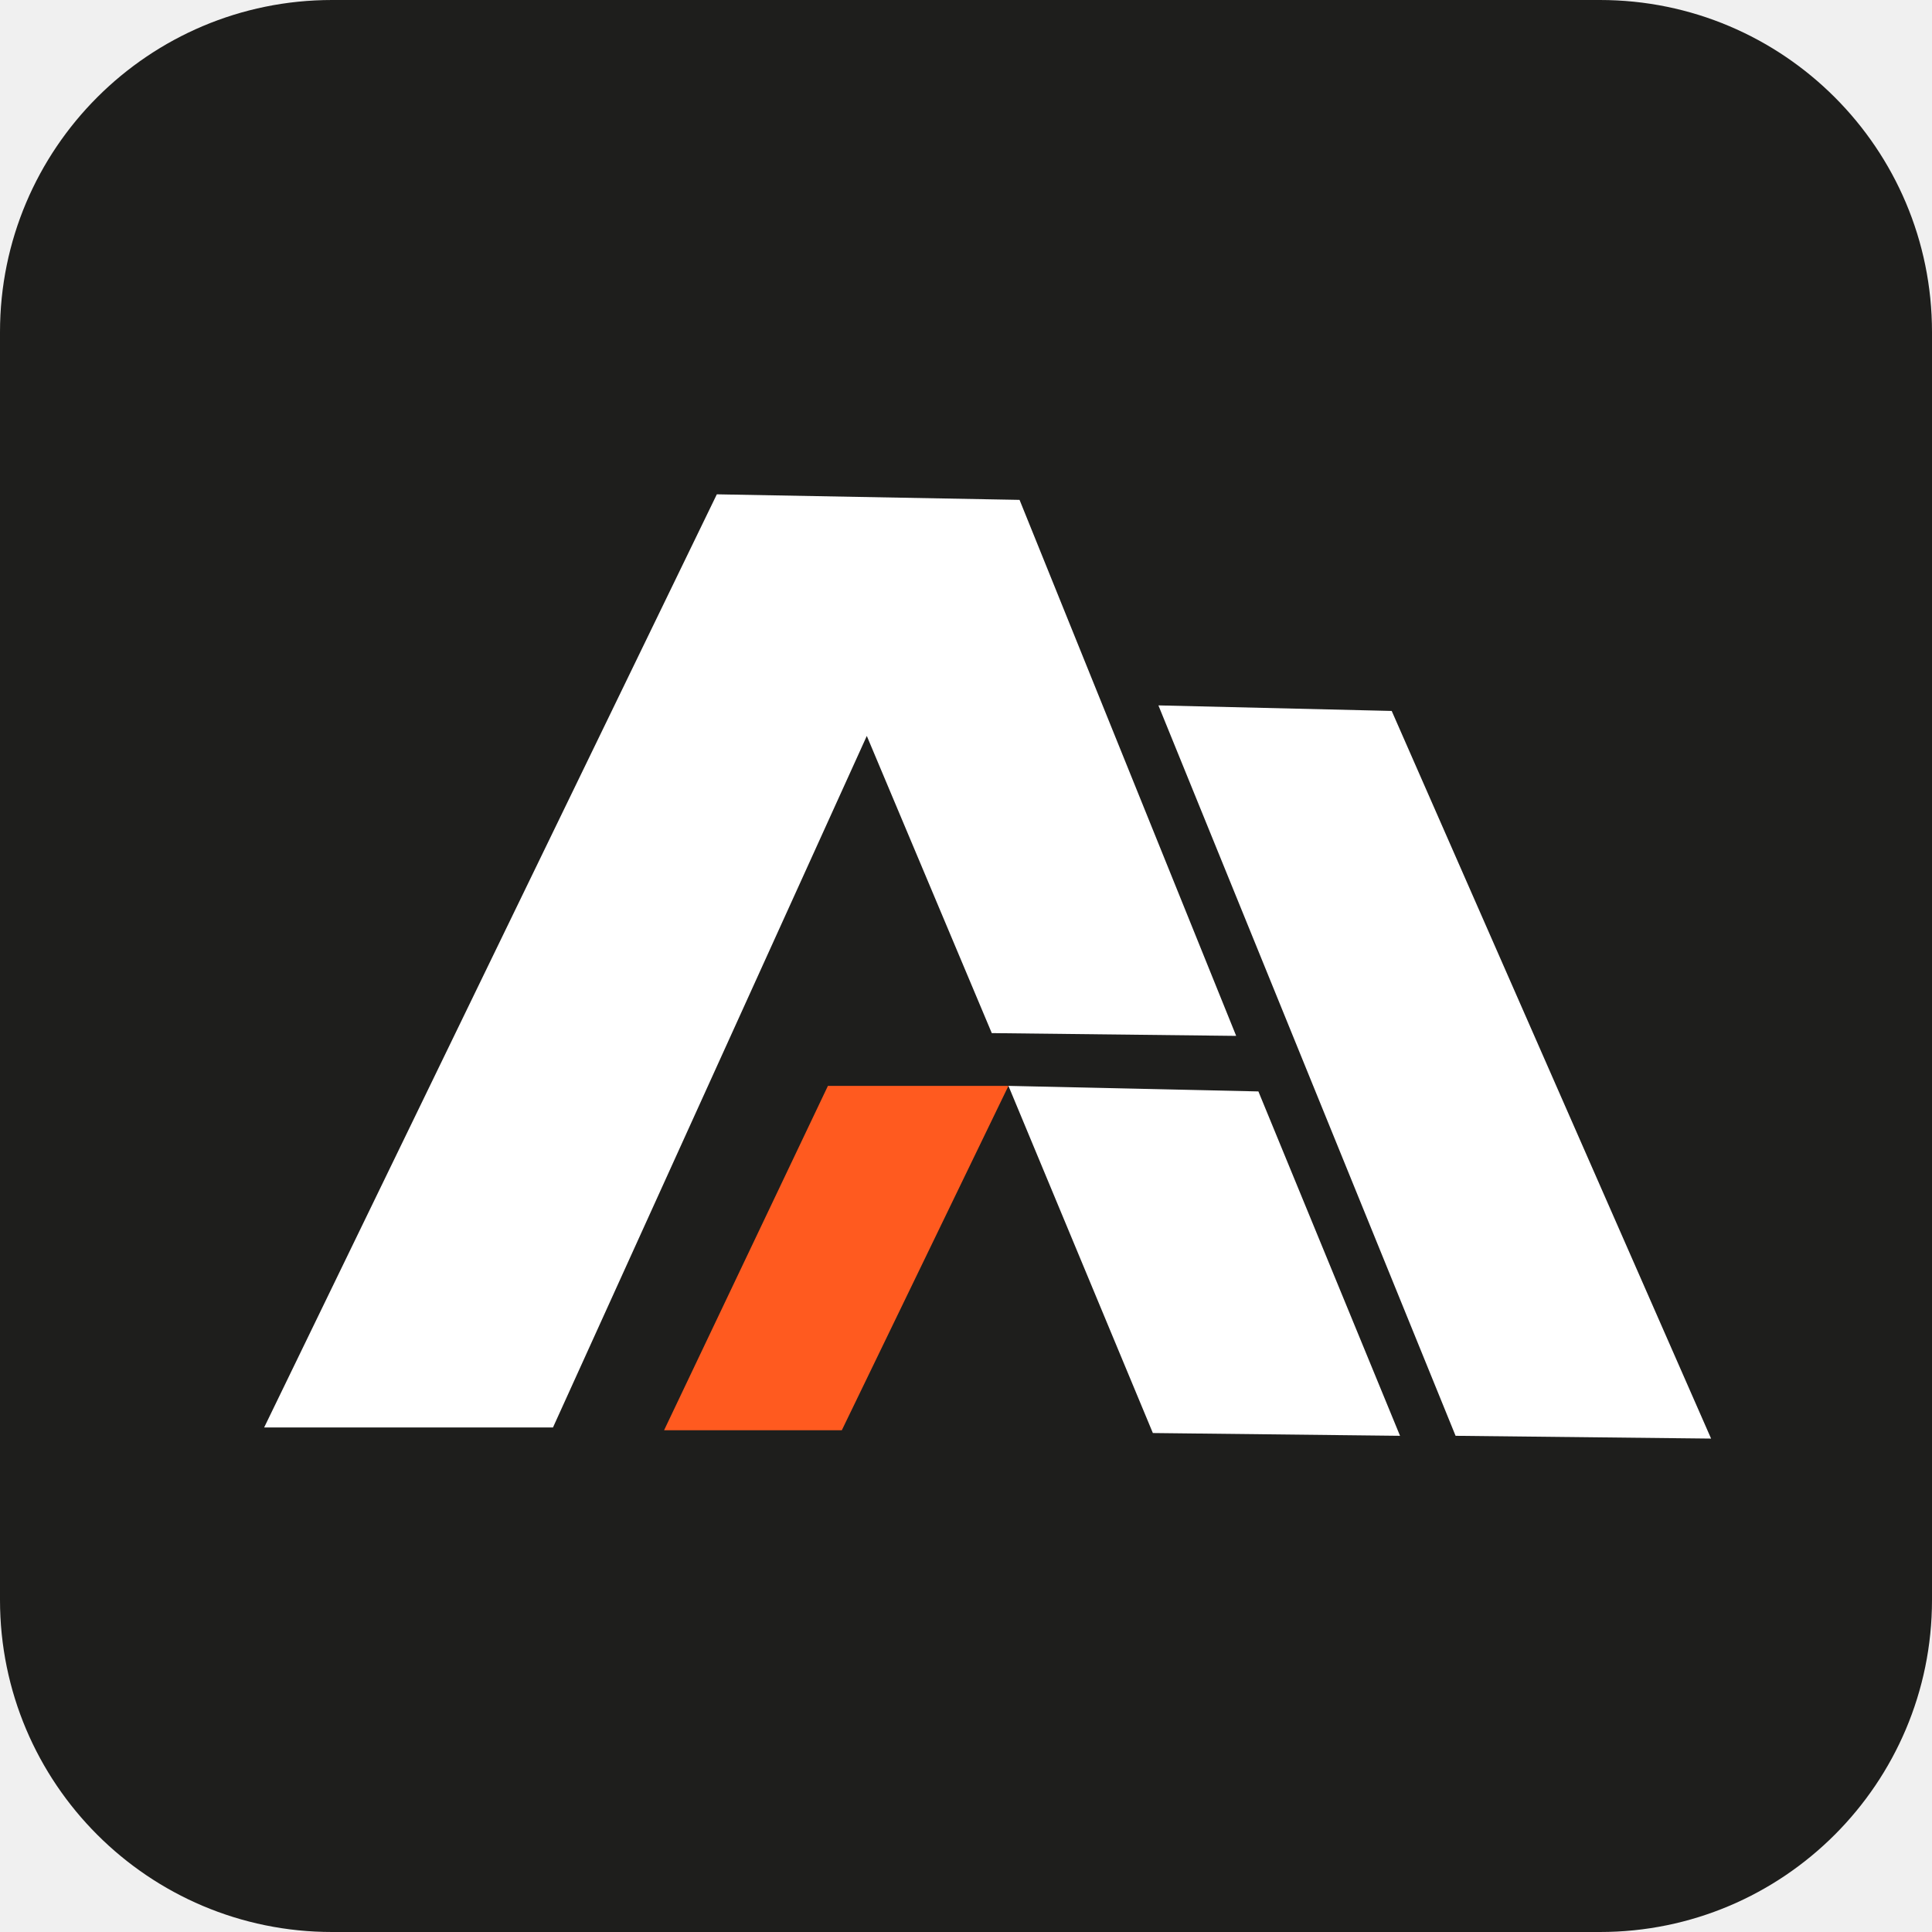
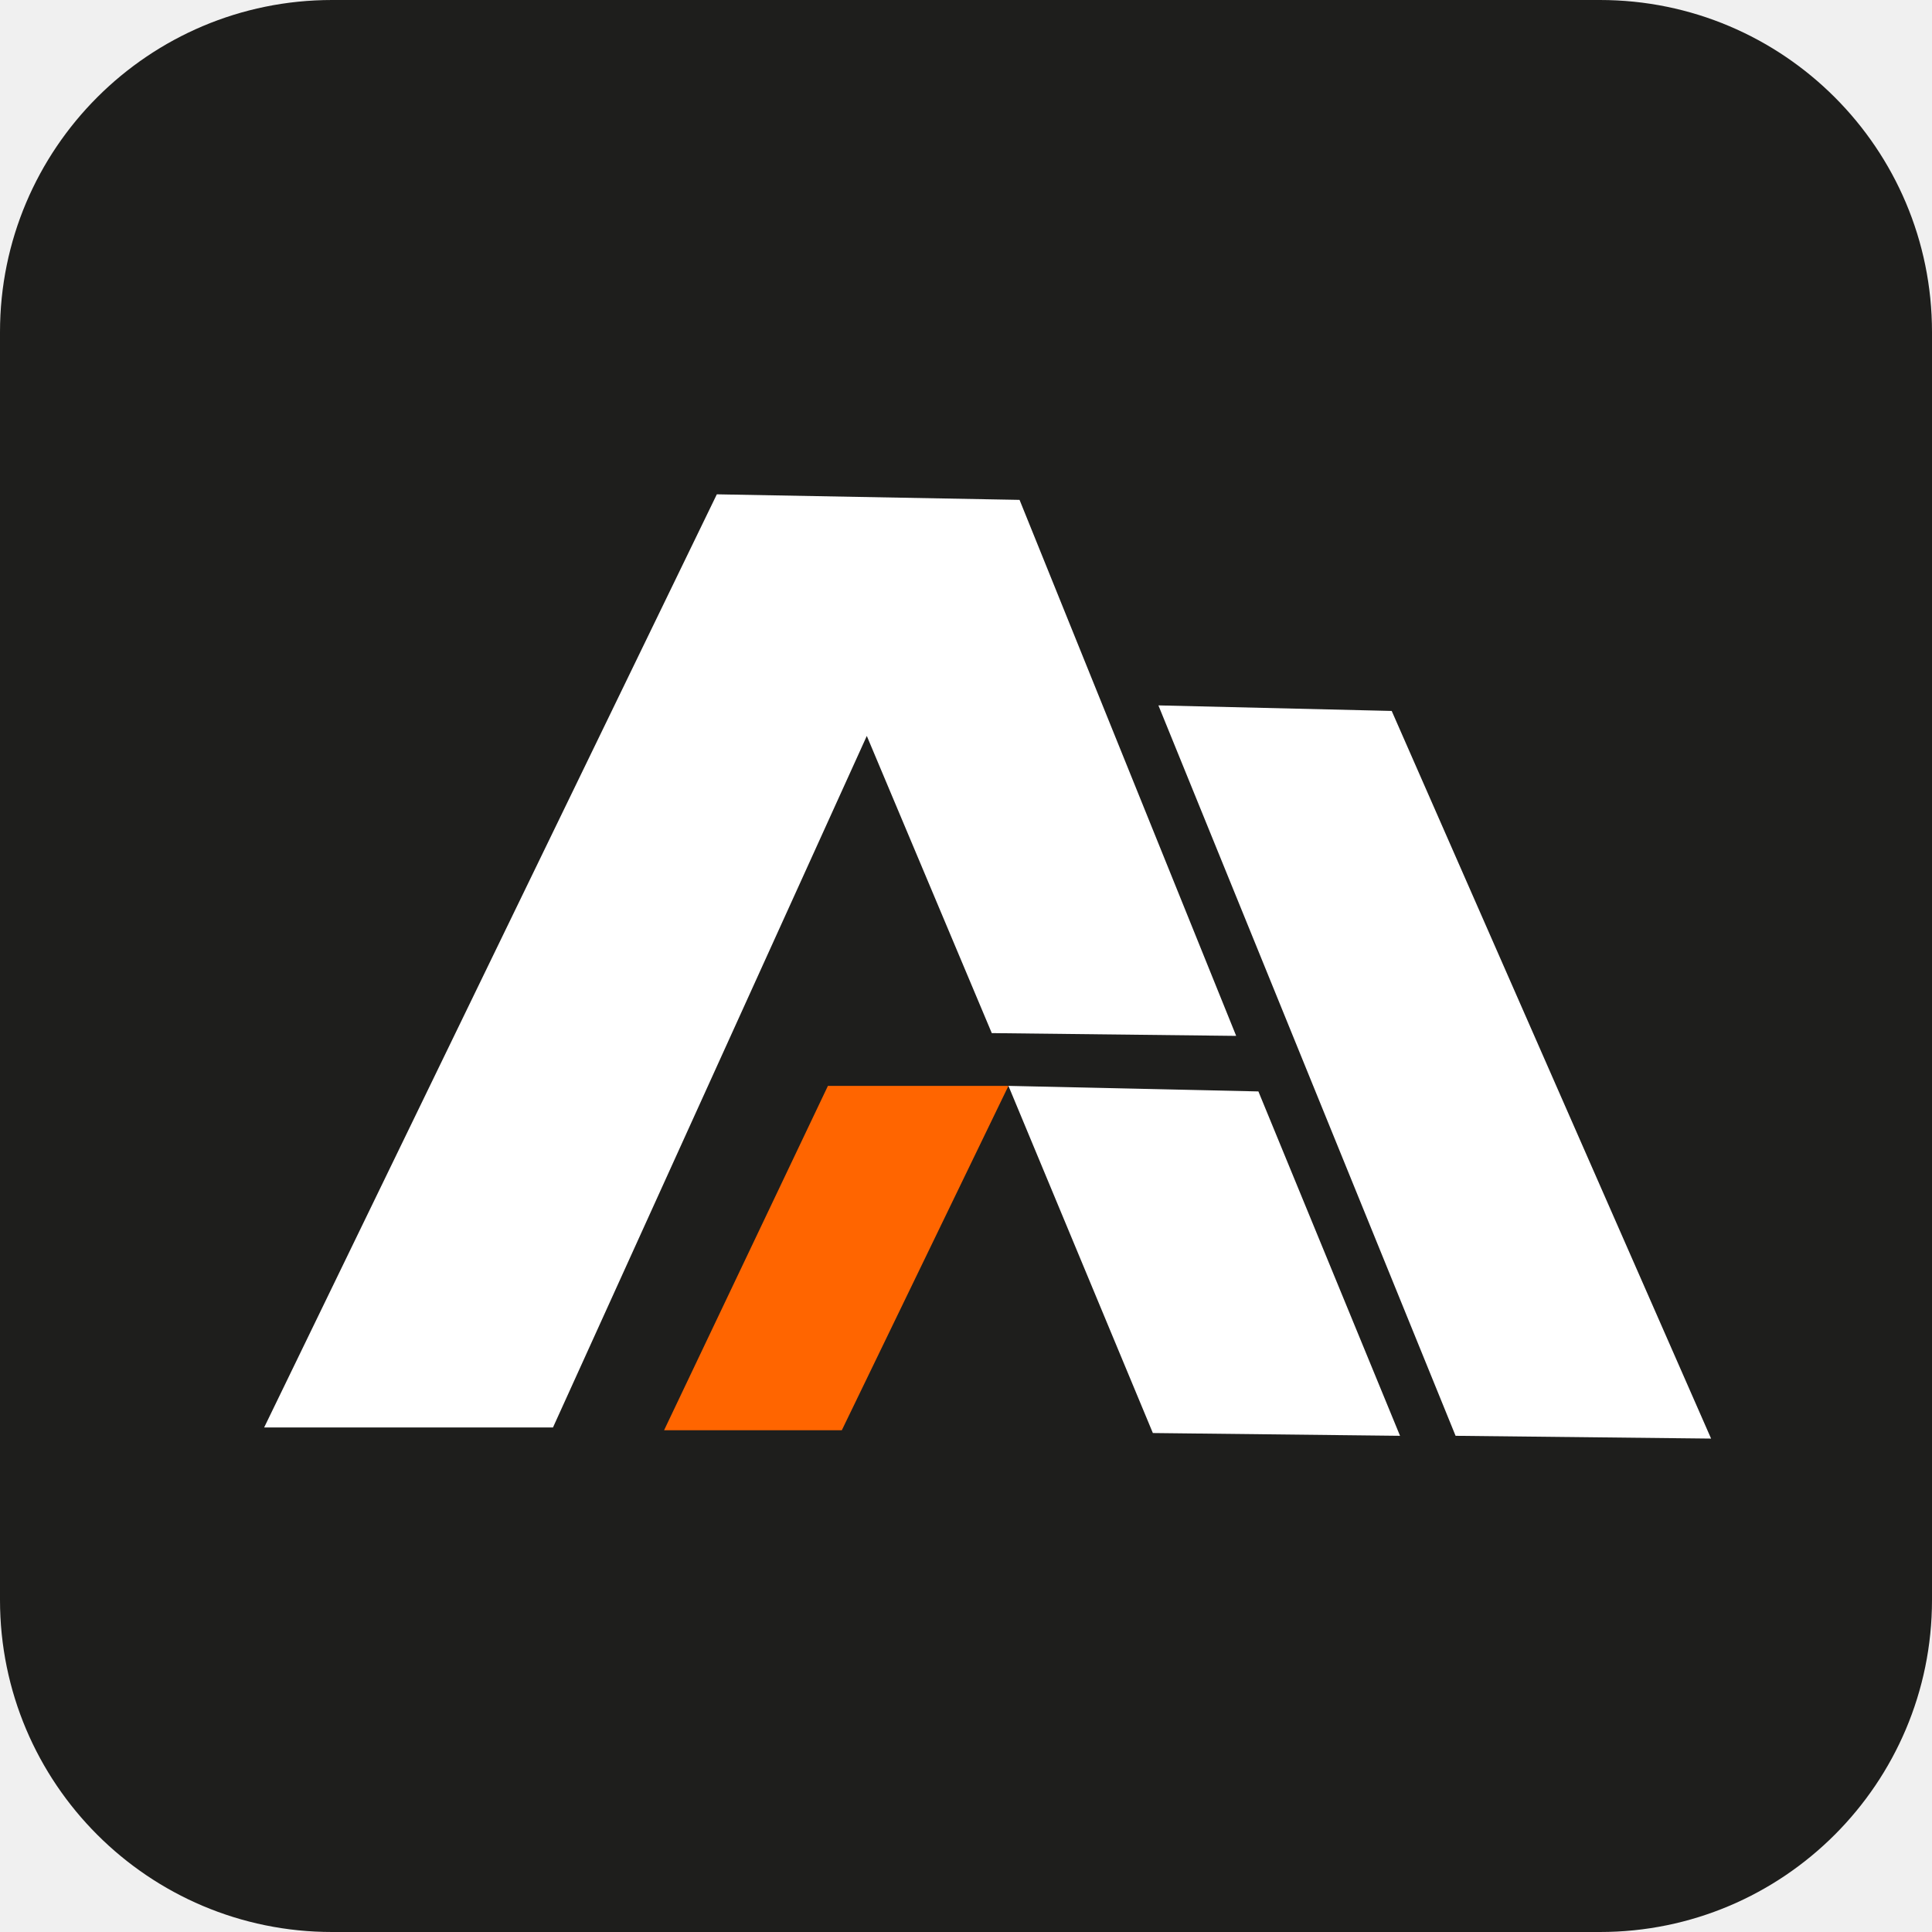
<svg xmlns="http://www.w3.org/2000/svg" width="512" height="512" viewBox="0 0 512 512">
  <rect width="512" height="512" rx="88" fill="#1e1e1c" />
  <g transform="translate(70 131) scale(.736)" aria-hidden="true">
    <path fill="#fff" d="M0 336 163 0l109 2 78 193-88-1-45-107-113 249Z" />
    <path fill="#fff" d="m322 76 84 2 115 262-92-1Zm-54 137 90 2 51 124-89-1Z" />
-     <path fill="#ff5a1f" d="M203 213h65l-60 124h-64Z" />
+     <path fill="#ff6500" d="M203 213h65l-60 124h-64Z" />
  </g>
</svg>
